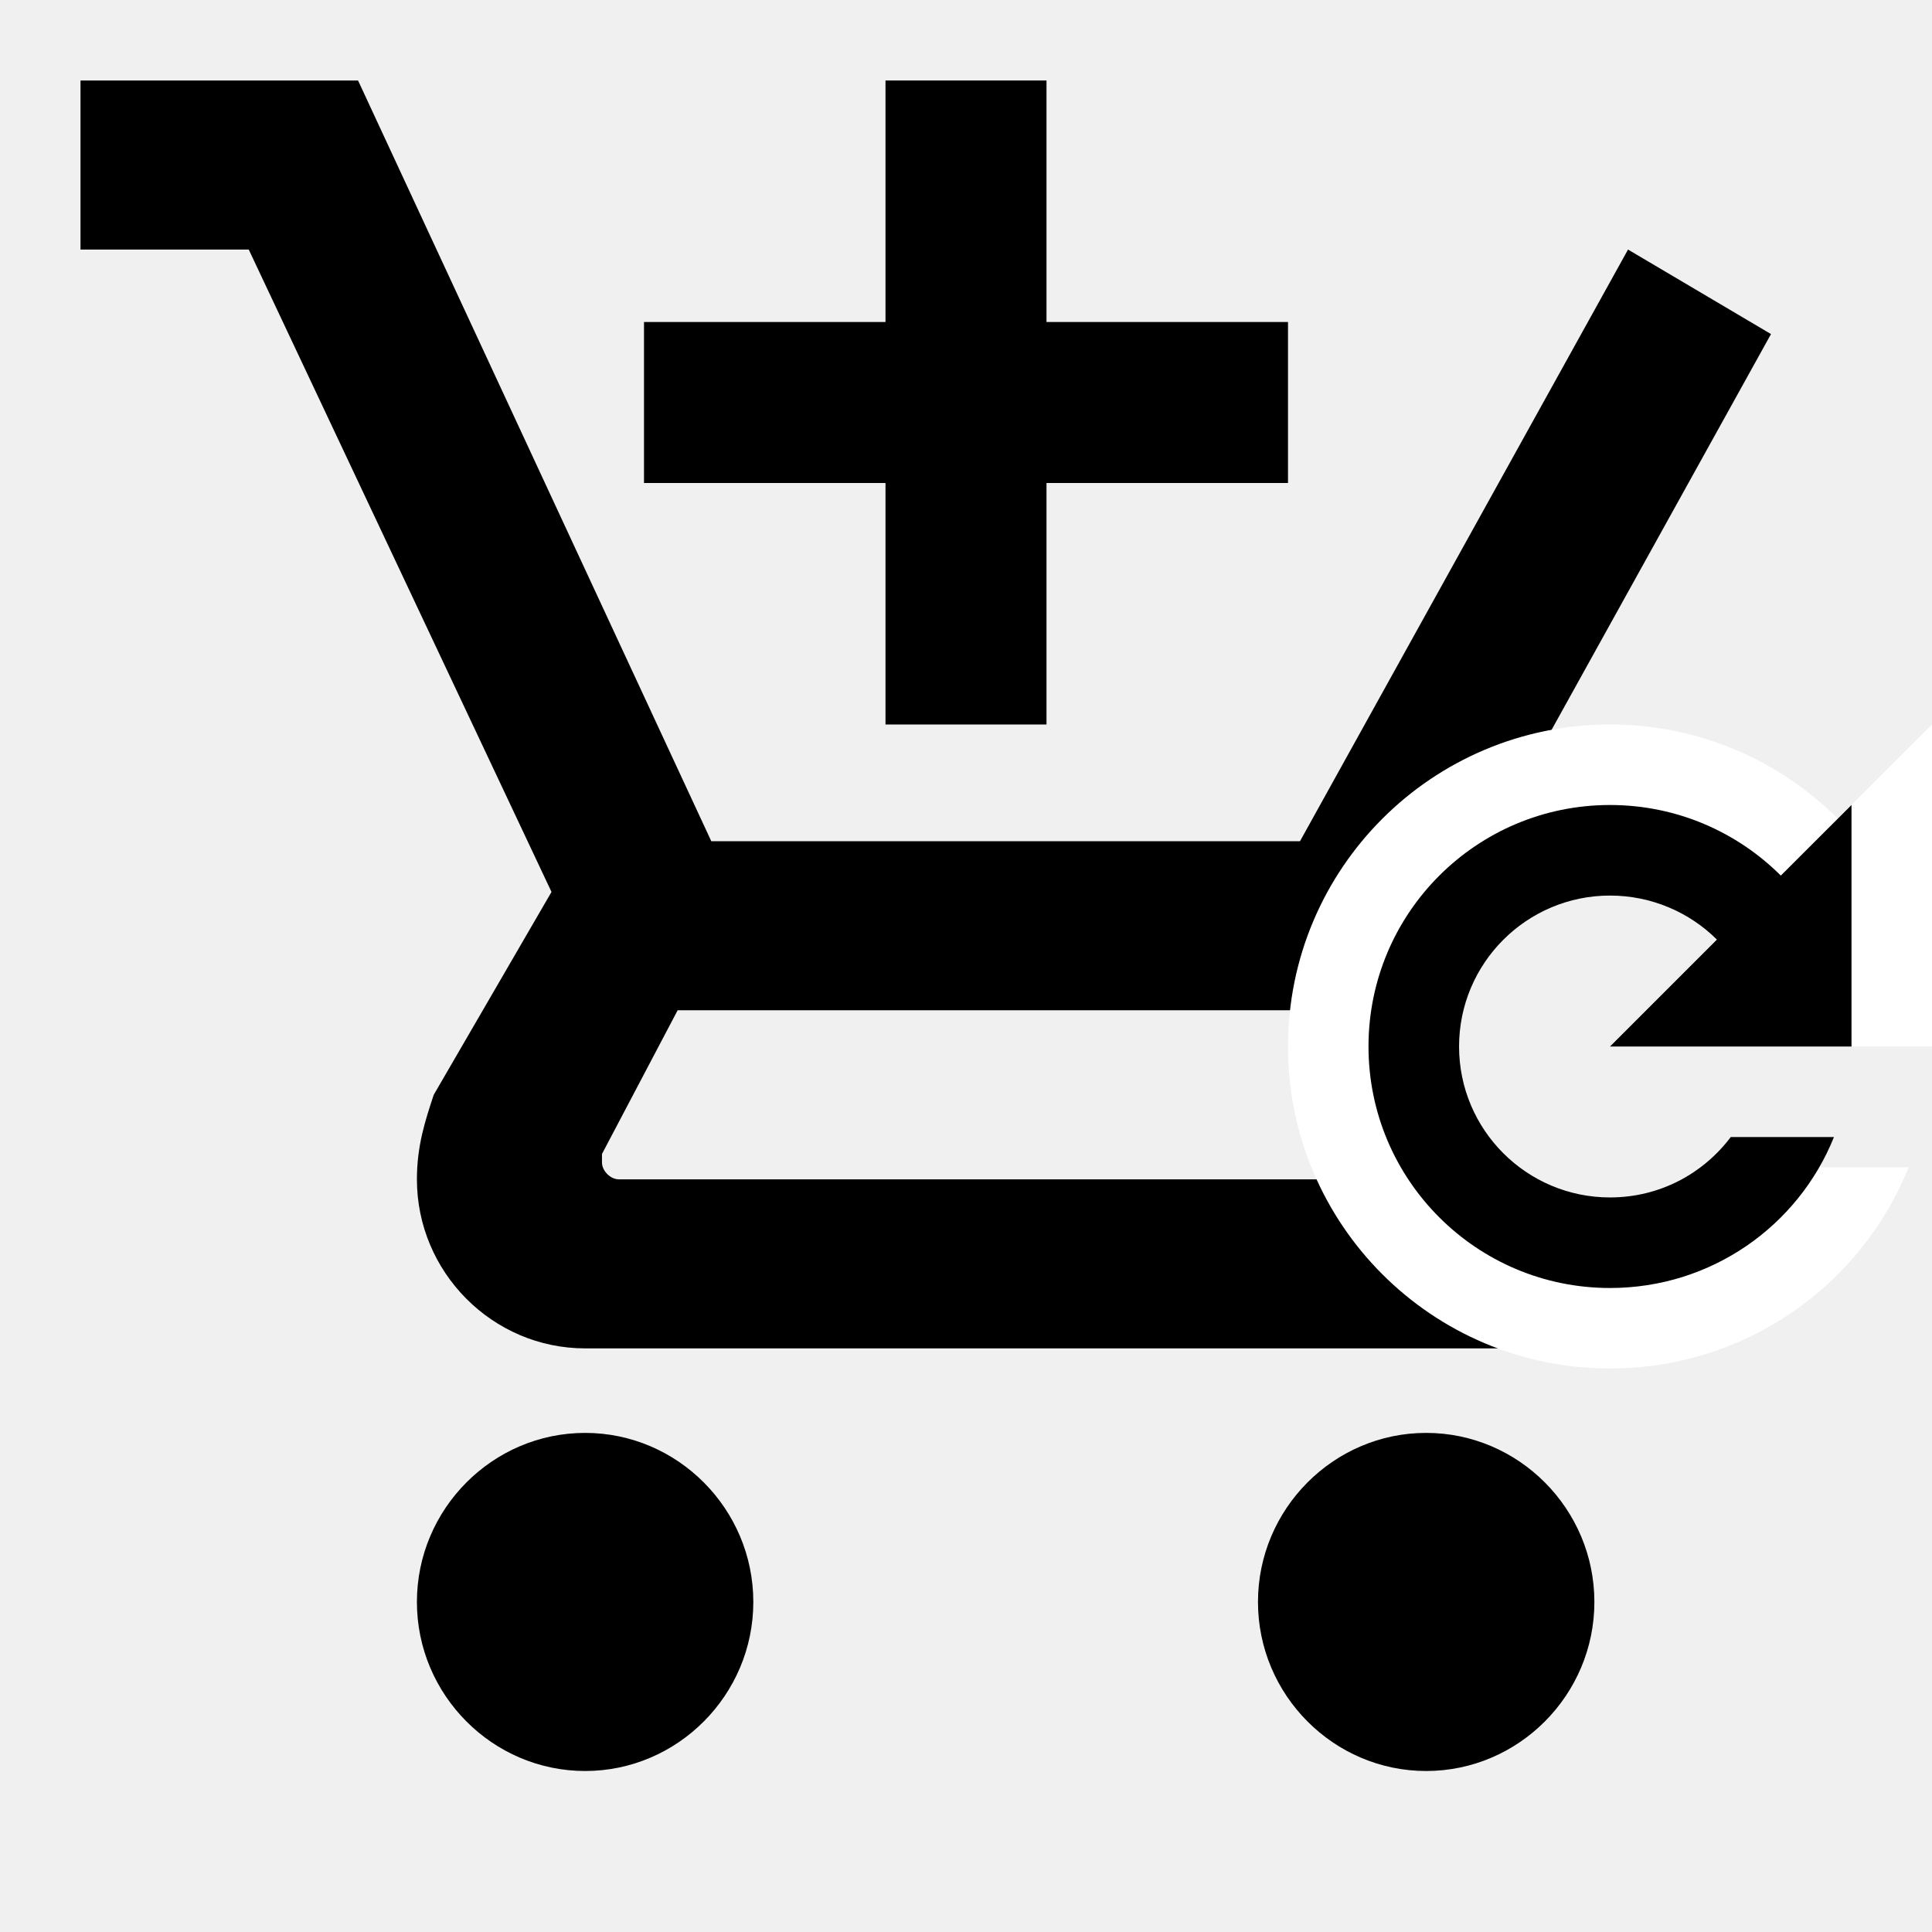
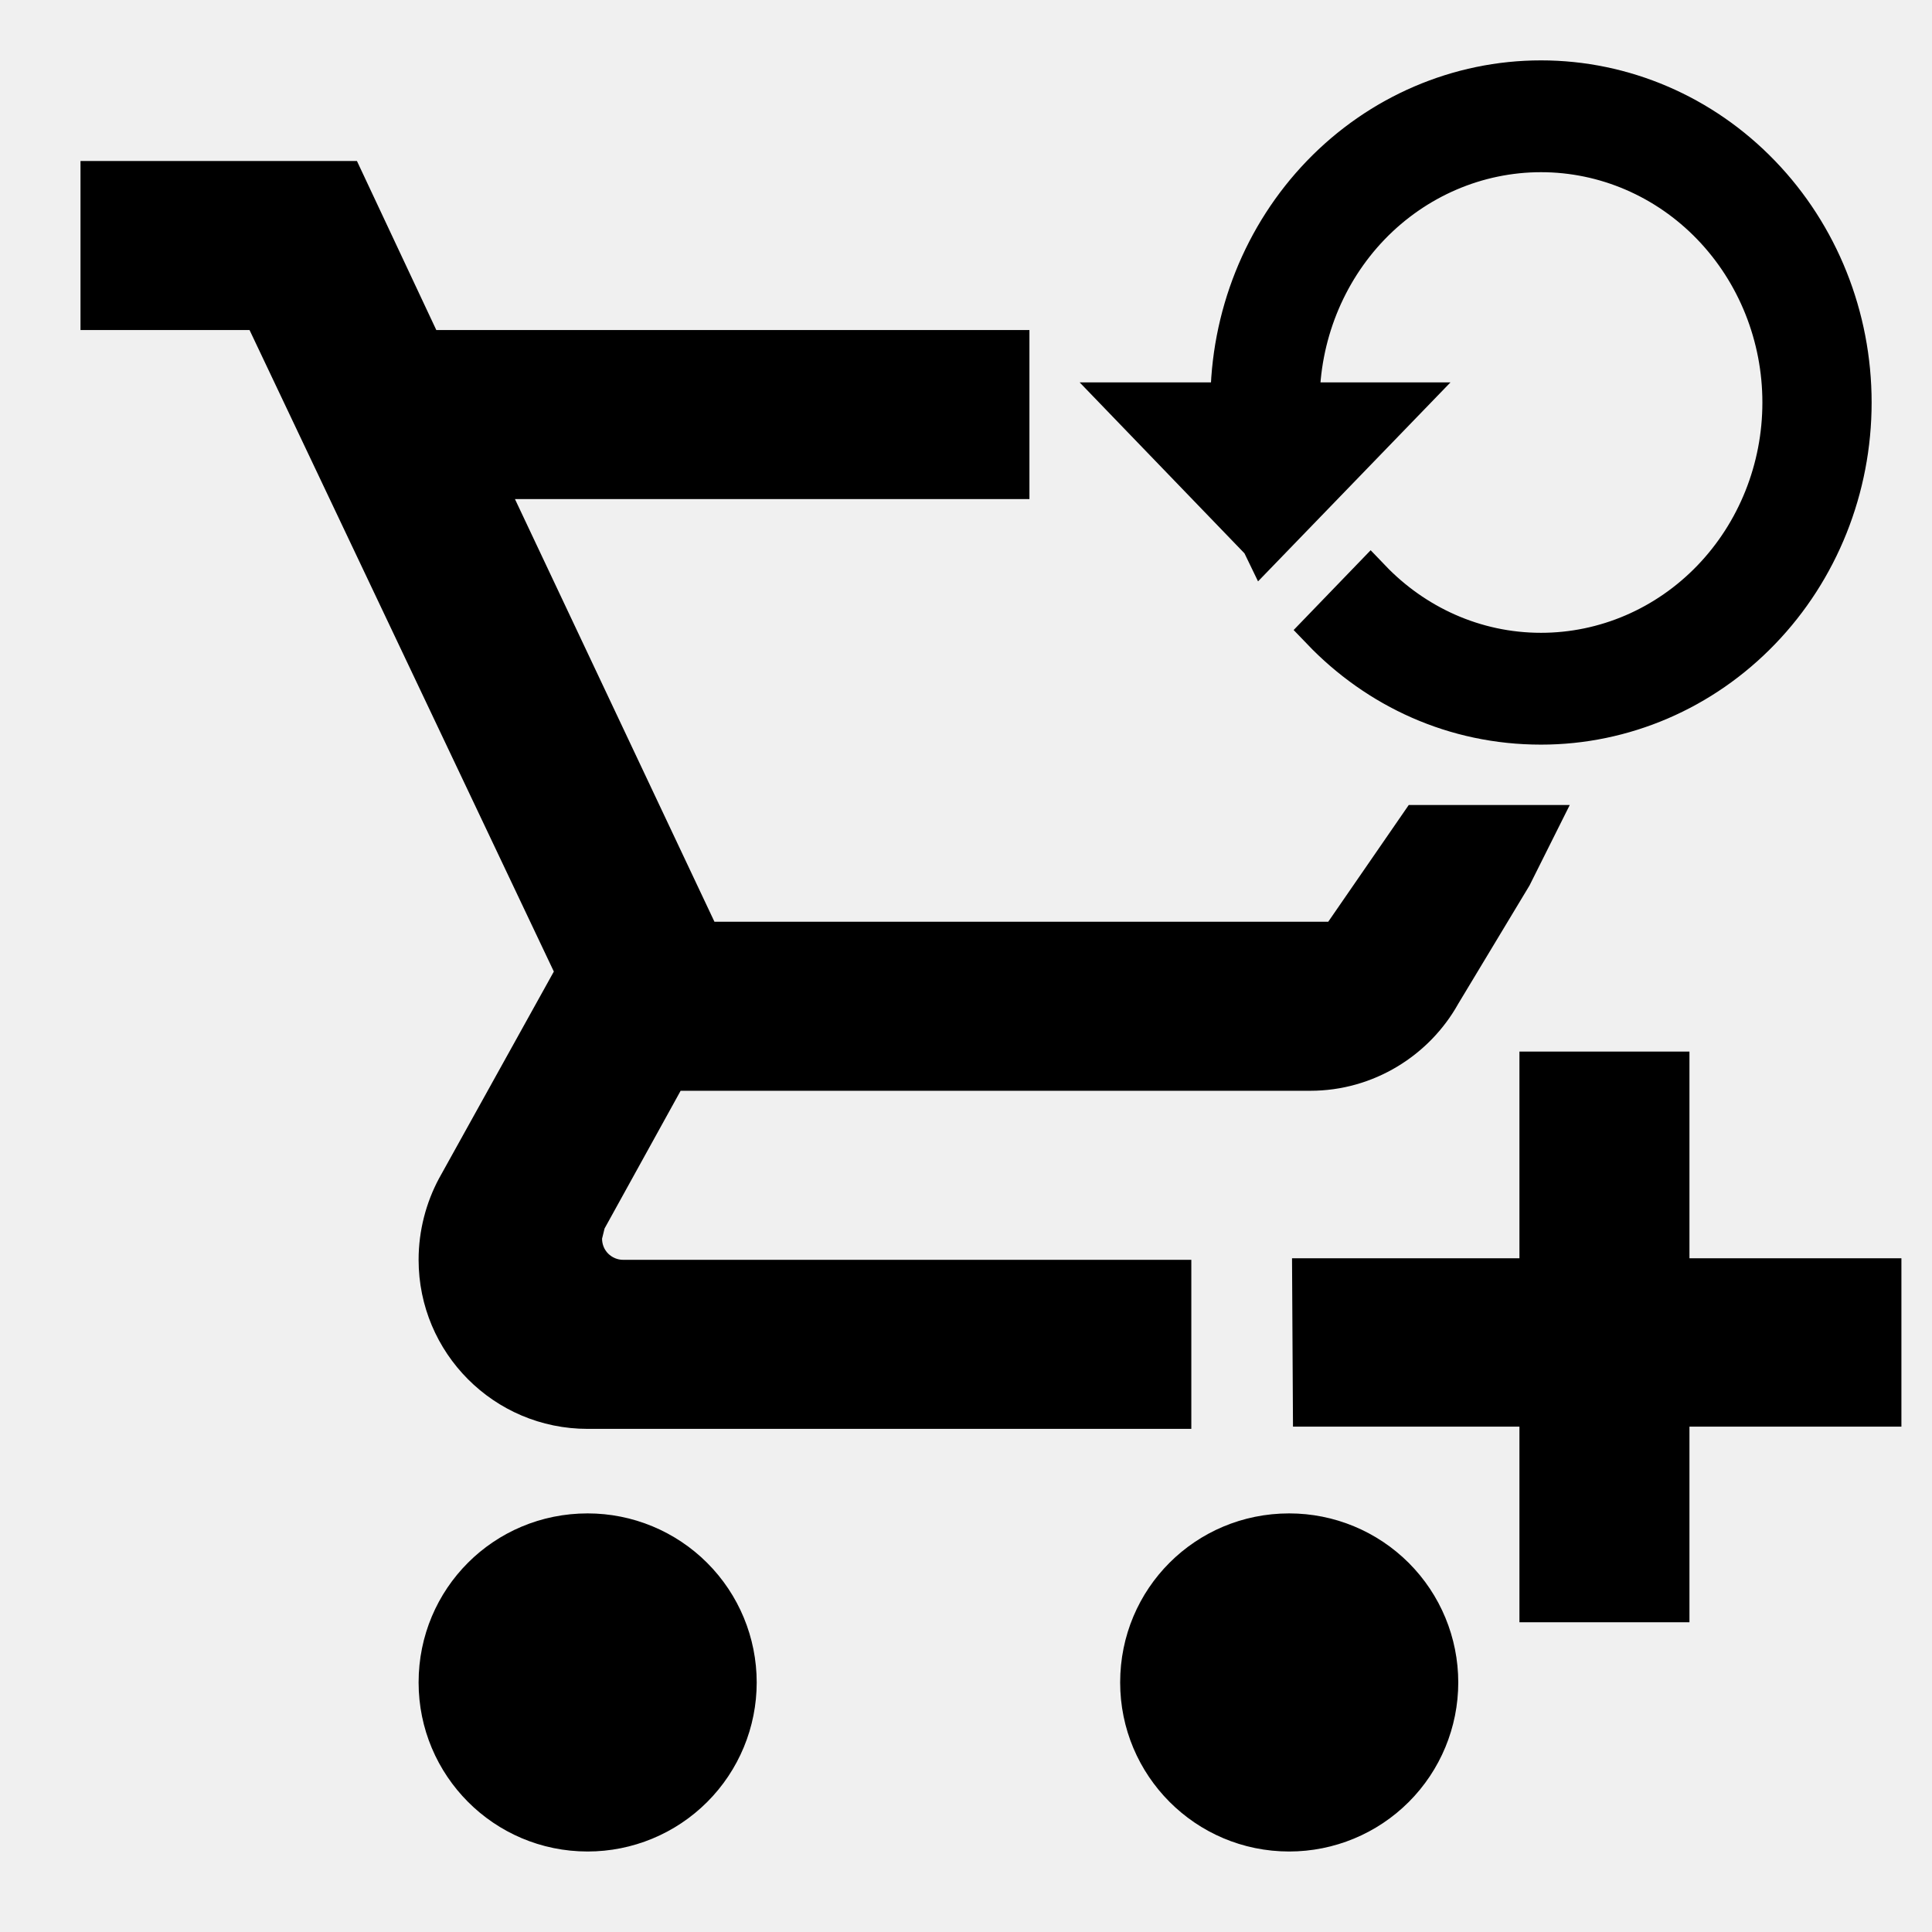
<svg xmlns="http://www.w3.org/2000/svg" width="24" height="24" viewBox="0 0 24 24" fill="none">
-   <path d="M7.269 17.8C6.119 17.8 5.179 18.745 5.179 19.9C5.179 21.055 6.119 22 7.269 22C8.418 22 9.358 21.055 9.358 19.9C9.358 18.745 8.418 17.8 7.269 17.8ZM17.716 17.8C16.567 17.8 15.627 18.745 15.627 19.9C15.627 21.055 16.567 22 17.716 22C18.866 22 19.806 21.055 19.806 19.9C19.806 18.745 18.866 17.8 17.716 17.8ZM7.478 14.44V14.335L8.418 12.55H16.149C16.881 12.55 17.612 12.13 17.925 11.5L22 4.15L20.224 3.1L16.149 10.45H8.836L4.448 1H1V3.1H3.09L6.851 11.08L5.388 13.6C5.284 13.915 5.179 14.23 5.179 14.65C5.179 15.805 6.119 16.75 7.269 16.75H19.806L17.925 14.65H7.687C7.582 14.65 7.478 14.545 7.478 14.44Z" fill="black" />
-   <path d="M16 6H13V9H11V6H8V4H11V1H13V4H16V6Z" fill="black" />
-   <path d="M24 13V9L22.83 10.17C22.11 9.45 21.11 9 20 9C17.79 9 16 10.79 16 13C16 15.21 17.79 17 20 17C21.68 17 23.12 15.97 23.71 14.5H22C21.54 15.11 20.82 15.5 20 15.5C18.62 15.5 17.5 14.38 17.5 13C17.5 11.62 18.62 10.5 20 10.5C20.69 10.5 21.32 10.78 21.77 11.23L20 13H24Z" fill="white" />
-   <path d="M23 13V10L22.122 10.877C21.582 10.338 20.832 10 20 10C18.343 10 17 11.342 17 13C17 14.658 18.343 16 20 16C21.26 16 22.34 15.227 22.782 14.125H21.5C21.155 14.582 20.615 14.875 20 14.875C18.965 14.875 18.125 14.035 18.125 13C18.125 11.965 18.965 11.125 20 11.125C20.517 11.125 20.99 11.335 21.328 11.672L20 13H23Z" fill="black" />
+   <path d="M1 2H4.434L5.42 4.1H12.788C12.788 4.5 12.788 5.922 12.788 6.2L19.5 10L19 11L18.115 12.469C17.758 13.109 17.065 13.55 16.277 13.55H8.455L7.51 15.261L7.479 15.387C7.479 15.457 7.506 15.524 7.555 15.573C7.605 15.622 7.671 15.65 7.741 15.65H14.799V17.75H7.3C6.135 17.75 5.2 16.805 5.2 15.65C5.2 15.283 5.295 14.936 5.452 14.642L6.88 12.069L3.1 4.1H1V2ZM7.3 18.8C7.857 18.8 8.391 19.021 8.785 19.415C9.179 19.809 9.4 20.343 9.4 20.9C9.4 21.457 9.179 21.991 8.785 22.385C8.391 22.779 7.857 23 7.3 23C6.135 23 5.2 22.055 5.2 20.9C5.2 19.735 6.135 18.8 7.3 18.8ZM16.5 11.45L17.5 10H19H19.5L12.788 6.2H6.397L8.875 11.45H16.5Z" fill="black" />
+   <path d="M16.015 18.8C16.572 18.8 17.106 19.021 17.5 19.415C17.894 19.809 18.115 20.343 18.115 20.9C18.115 21.457 17.894 21.991 17.5 22.385C17.106 22.779 16.572 23 16.015 23C14.85 23 13.915 22.055 13.915 20.9C13.915 19.735 14.85 18.8 16.015 18.8Z" fill="black" />
+   <path d="M19.143 1C18.12 1 17.139 1.421 16.415 2.172C15.692 2.922 15.286 3.939 15.286 5H14L15.667 6.729L15.697 6.791L17.429 5H16.143C16.143 4.175 16.459 3.384 17.021 2.8C17.584 2.217 18.347 1.889 19.143 1.889C19.939 1.889 20.702 2.217 21.264 2.8C21.827 3.384 22.143 4.175 22.143 5C22.143 5.825 21.827 6.616 21.264 7.2C20.702 7.783 19.939 8.111 19.143 8.111C18.316 8.111 17.566 7.76 17.026 7.196L16.417 7.827C17.116 8.556 18.071 9 19.143 9C20.166 9 21.147 8.579 21.87 7.828C22.594 7.078 23 6.061 23 5C23 3.939 22.594 2.922 21.87 2.172C21.147 1.421 20.166 1 19.143 1Z" fill="black" stroke="black" stroke-width="0.5" />
+   <path d="M23.62 17.722L22.322 17.722L20.987 17.722L20.987 20.152L18.875 20.152L18.875 17.722L17.5 17.722L16.062 17.722L16.05 15.631L17.5 15.631L18.875 15.631L18.875 13.063L20.987 13.063L20.987 15.631L22.322 15.631L23.62 15.631L23.62 17.722Z" fill="black" />
</svg>
